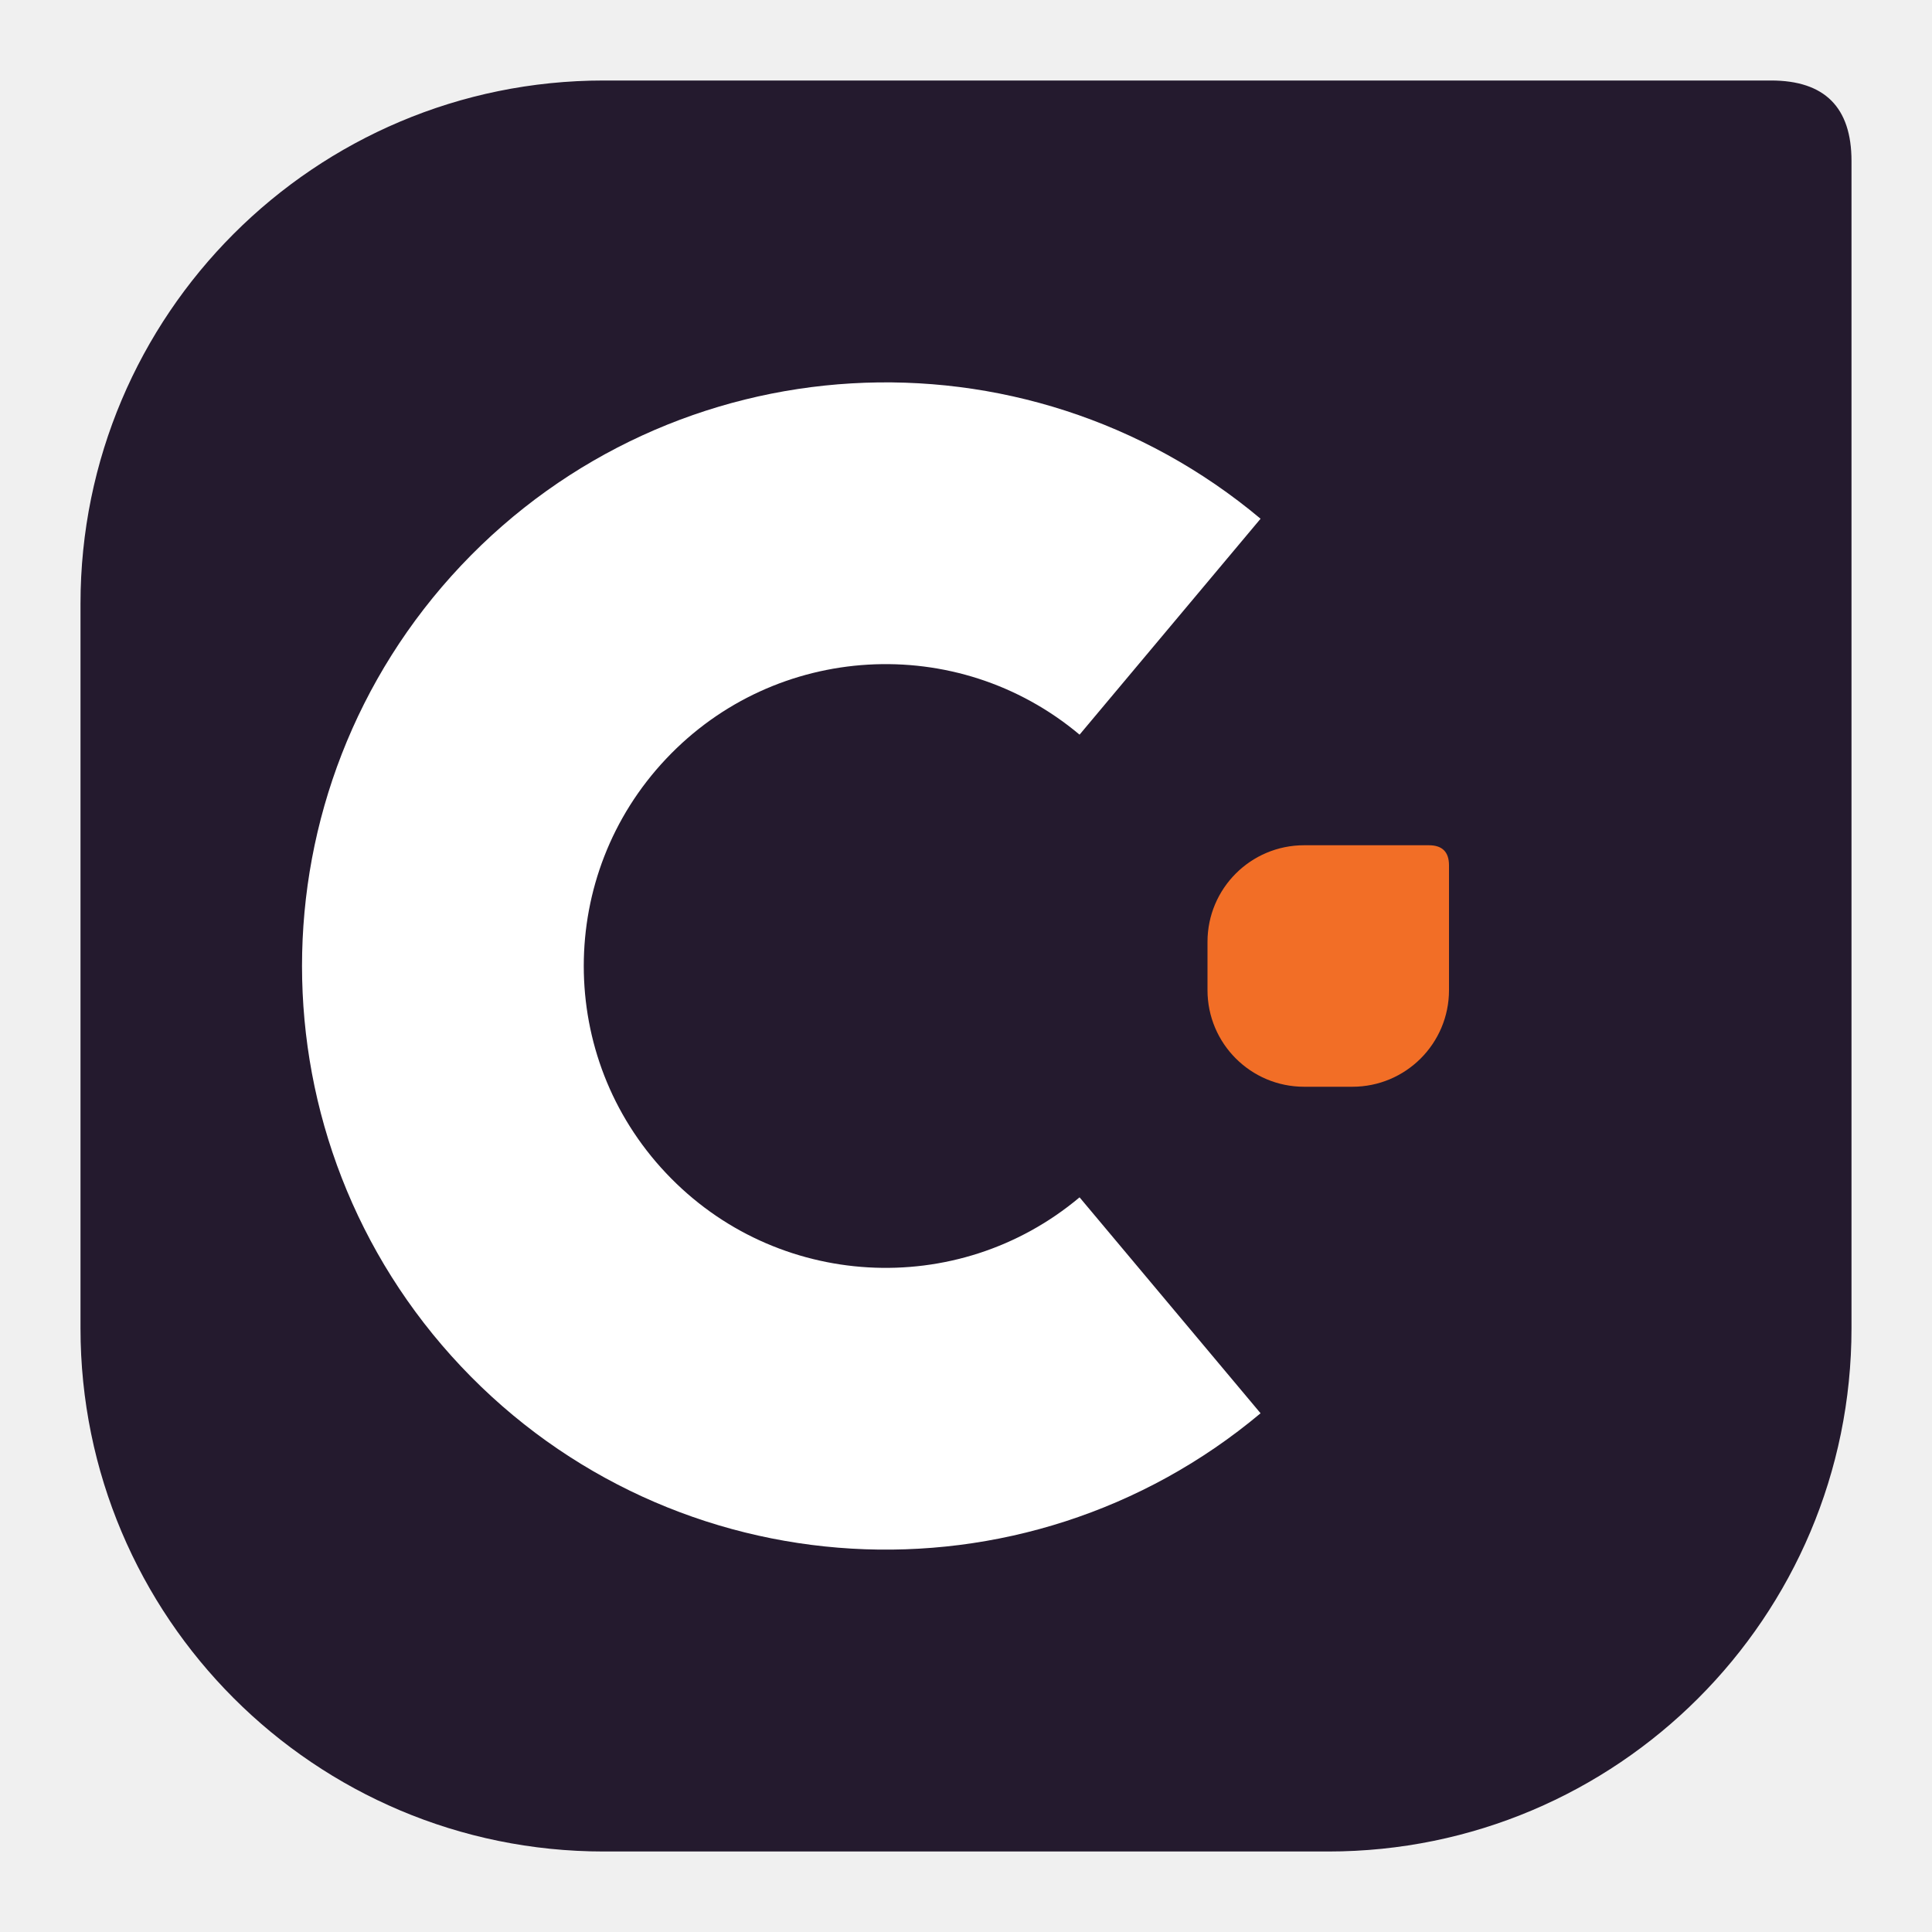
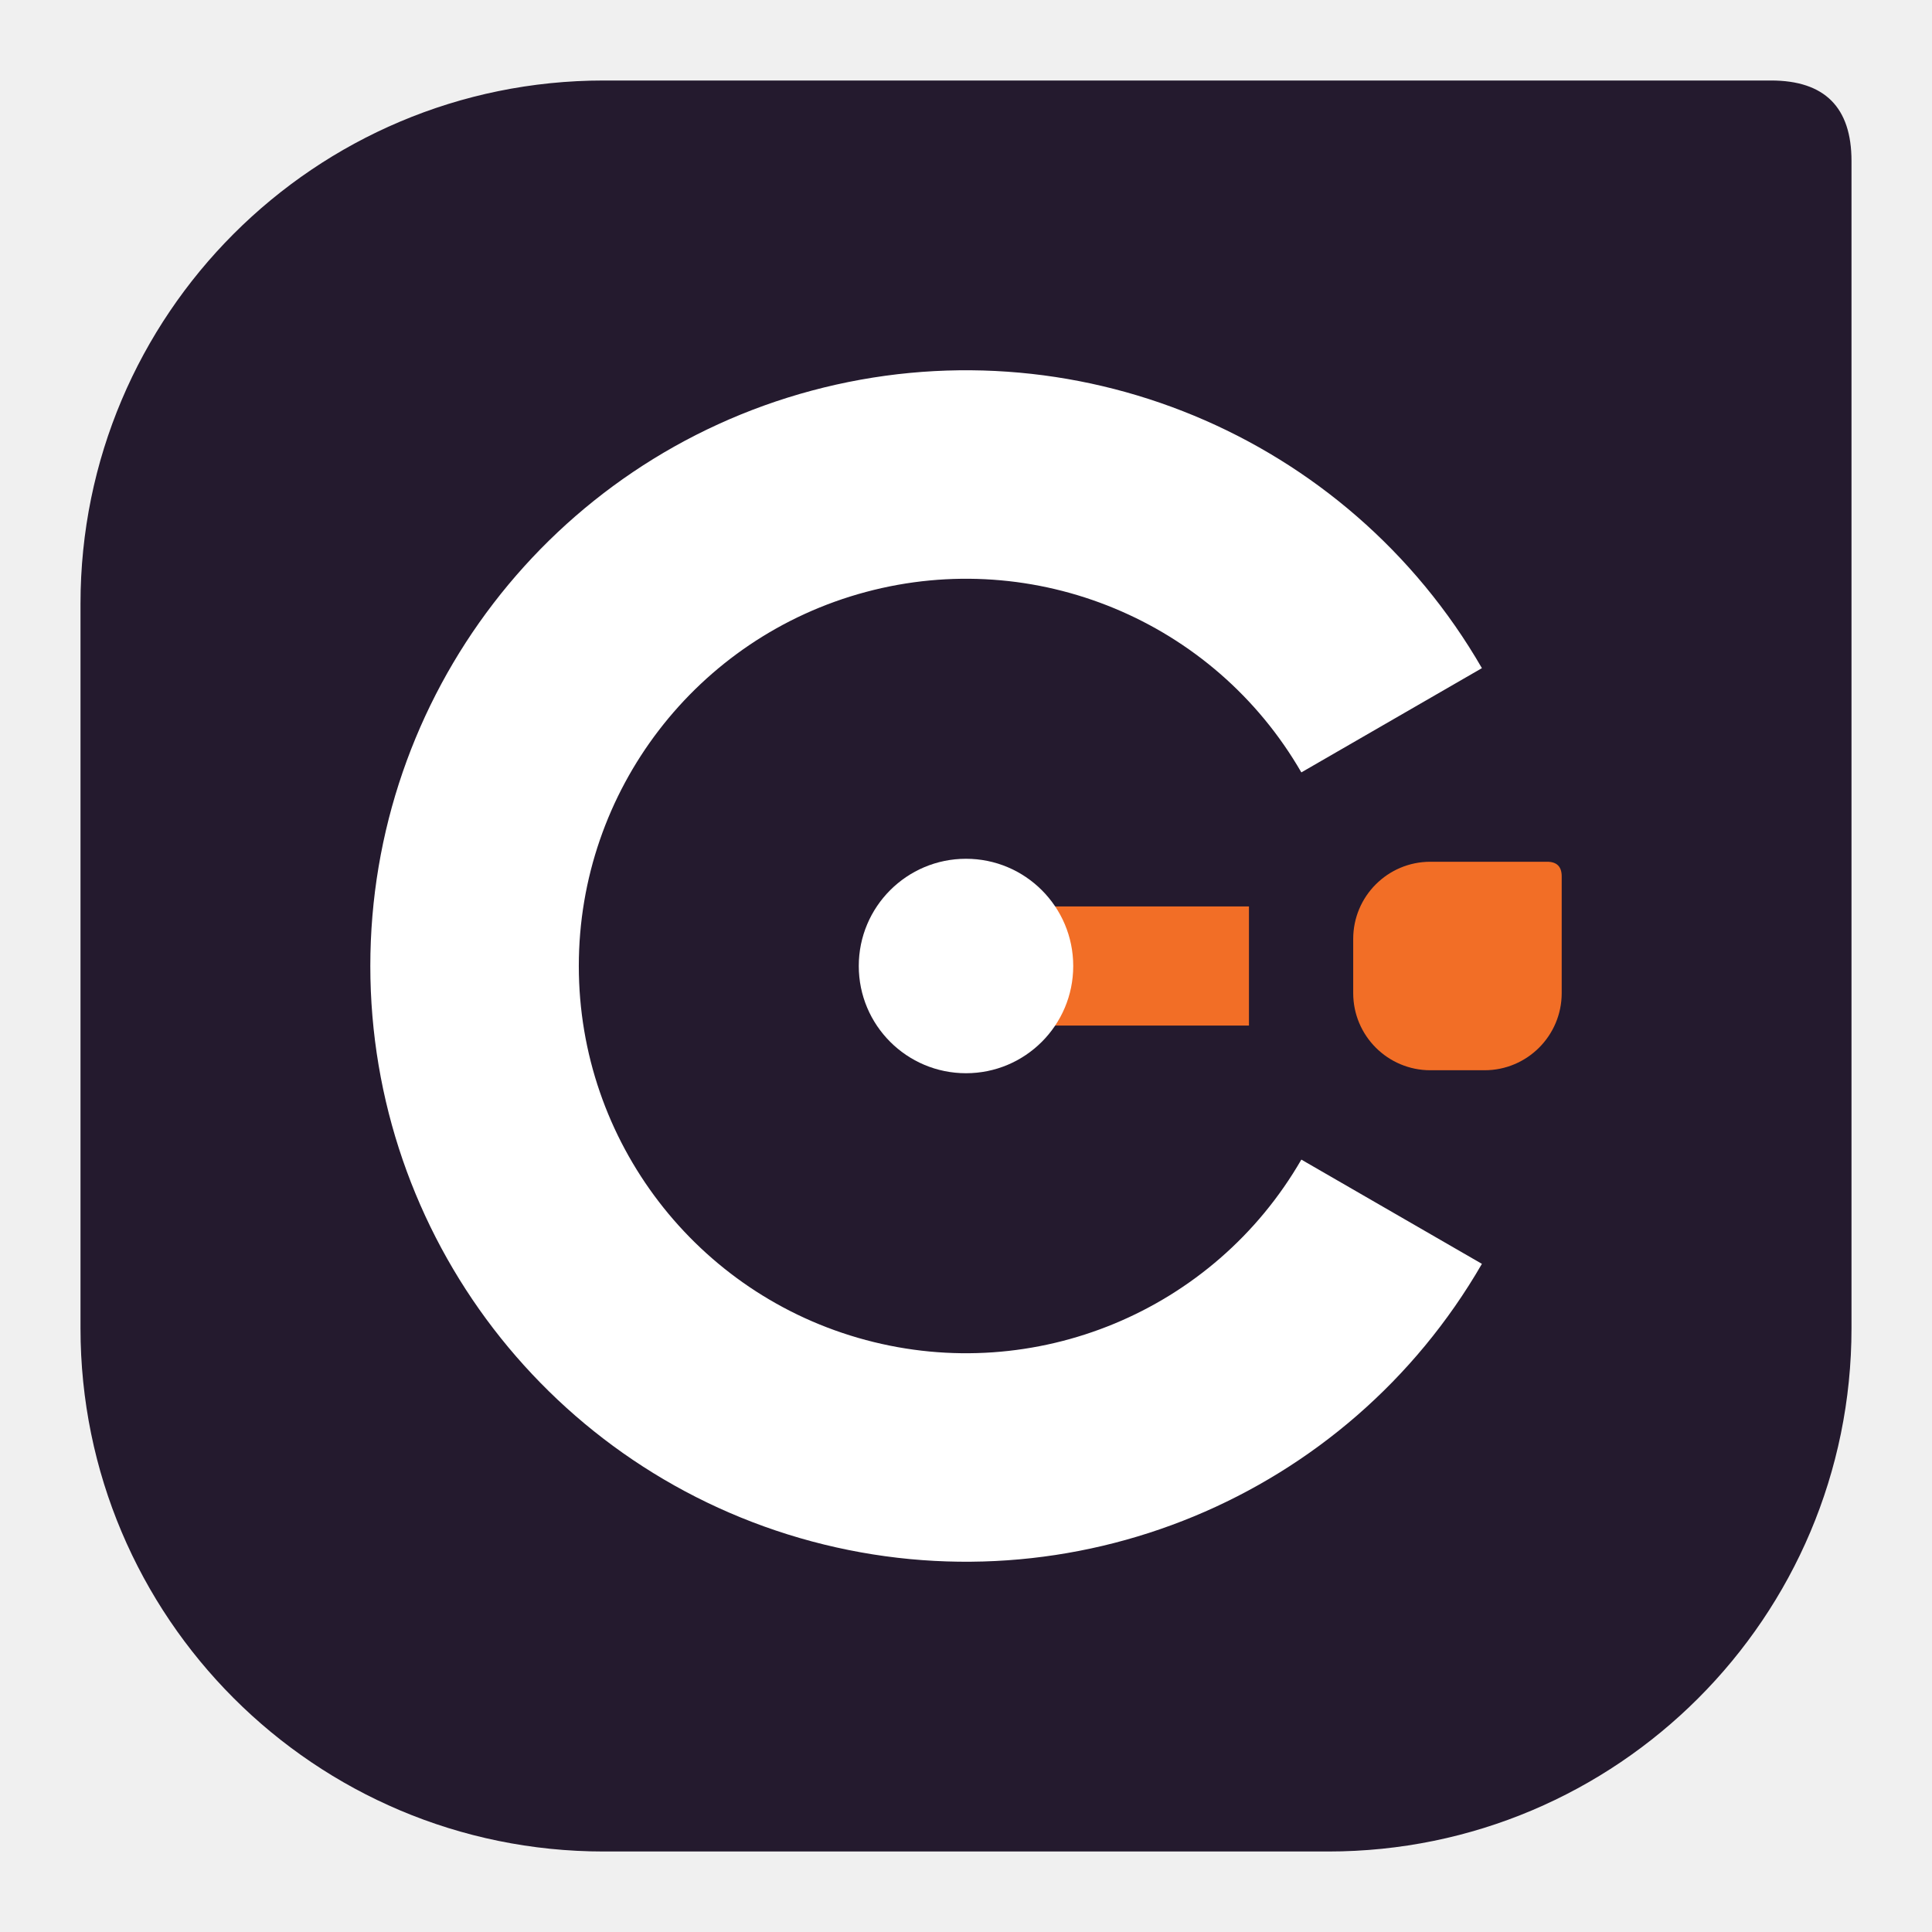
<svg xmlns="http://www.w3.org/2000/svg" viewBox="0 0 48 48">
  <path d="M15 2 H44 Q46 2 46 4 V33 A13 13 0 0 1 33 46 H15 A13 13 0 0 1 2 33 V15 A13 13 0 0 1 15 2 Z" fill="#241a2e" />
-   <path d="M29.07 15.57 A11 11 0 1 0 29.07 32.43" fill="none" stroke="#ffffff" stroke-width="7" />
-   <path d="M30.4 21 H35.5 Q36 21 36 21.5 V24.6 A2.4 2.4 0 0 1 33.6 27 H32.4 A2.4 2.4 0 0 1 30 24.6 V23.4 A2.4 2.4 0 0 1 32.4 21 Z" fill="#f26e26" />
+   <g transform="translate(24 24) scale(0.74) translate(-24 -24)">
+     <path d="M38.29 15.75 A16.5 16.5 0 1 0 38.29 32.25" fill="none" stroke="#ffffff" stroke-width="7" />
+     <path d="M39.59 20.5 H43.51 Q44 20.5 44 20.99 V24.91 A2.59 2.59 0 0 1 41.41 27.5 H39.59 A2.59 2.59 0 0 1 37 24.91 V23.09 A2.59 2.59 0 0 1 39.59 20.5 Z" fill="#f26e26" />
+     <line x1="24" y1="24" x2="33.5" y2="24" stroke="#f26e26" stroke-width="4" />
+     <circle cx="24" cy="24" r="3.6" fill="#ffffff" />
+   </g>
</svg>
